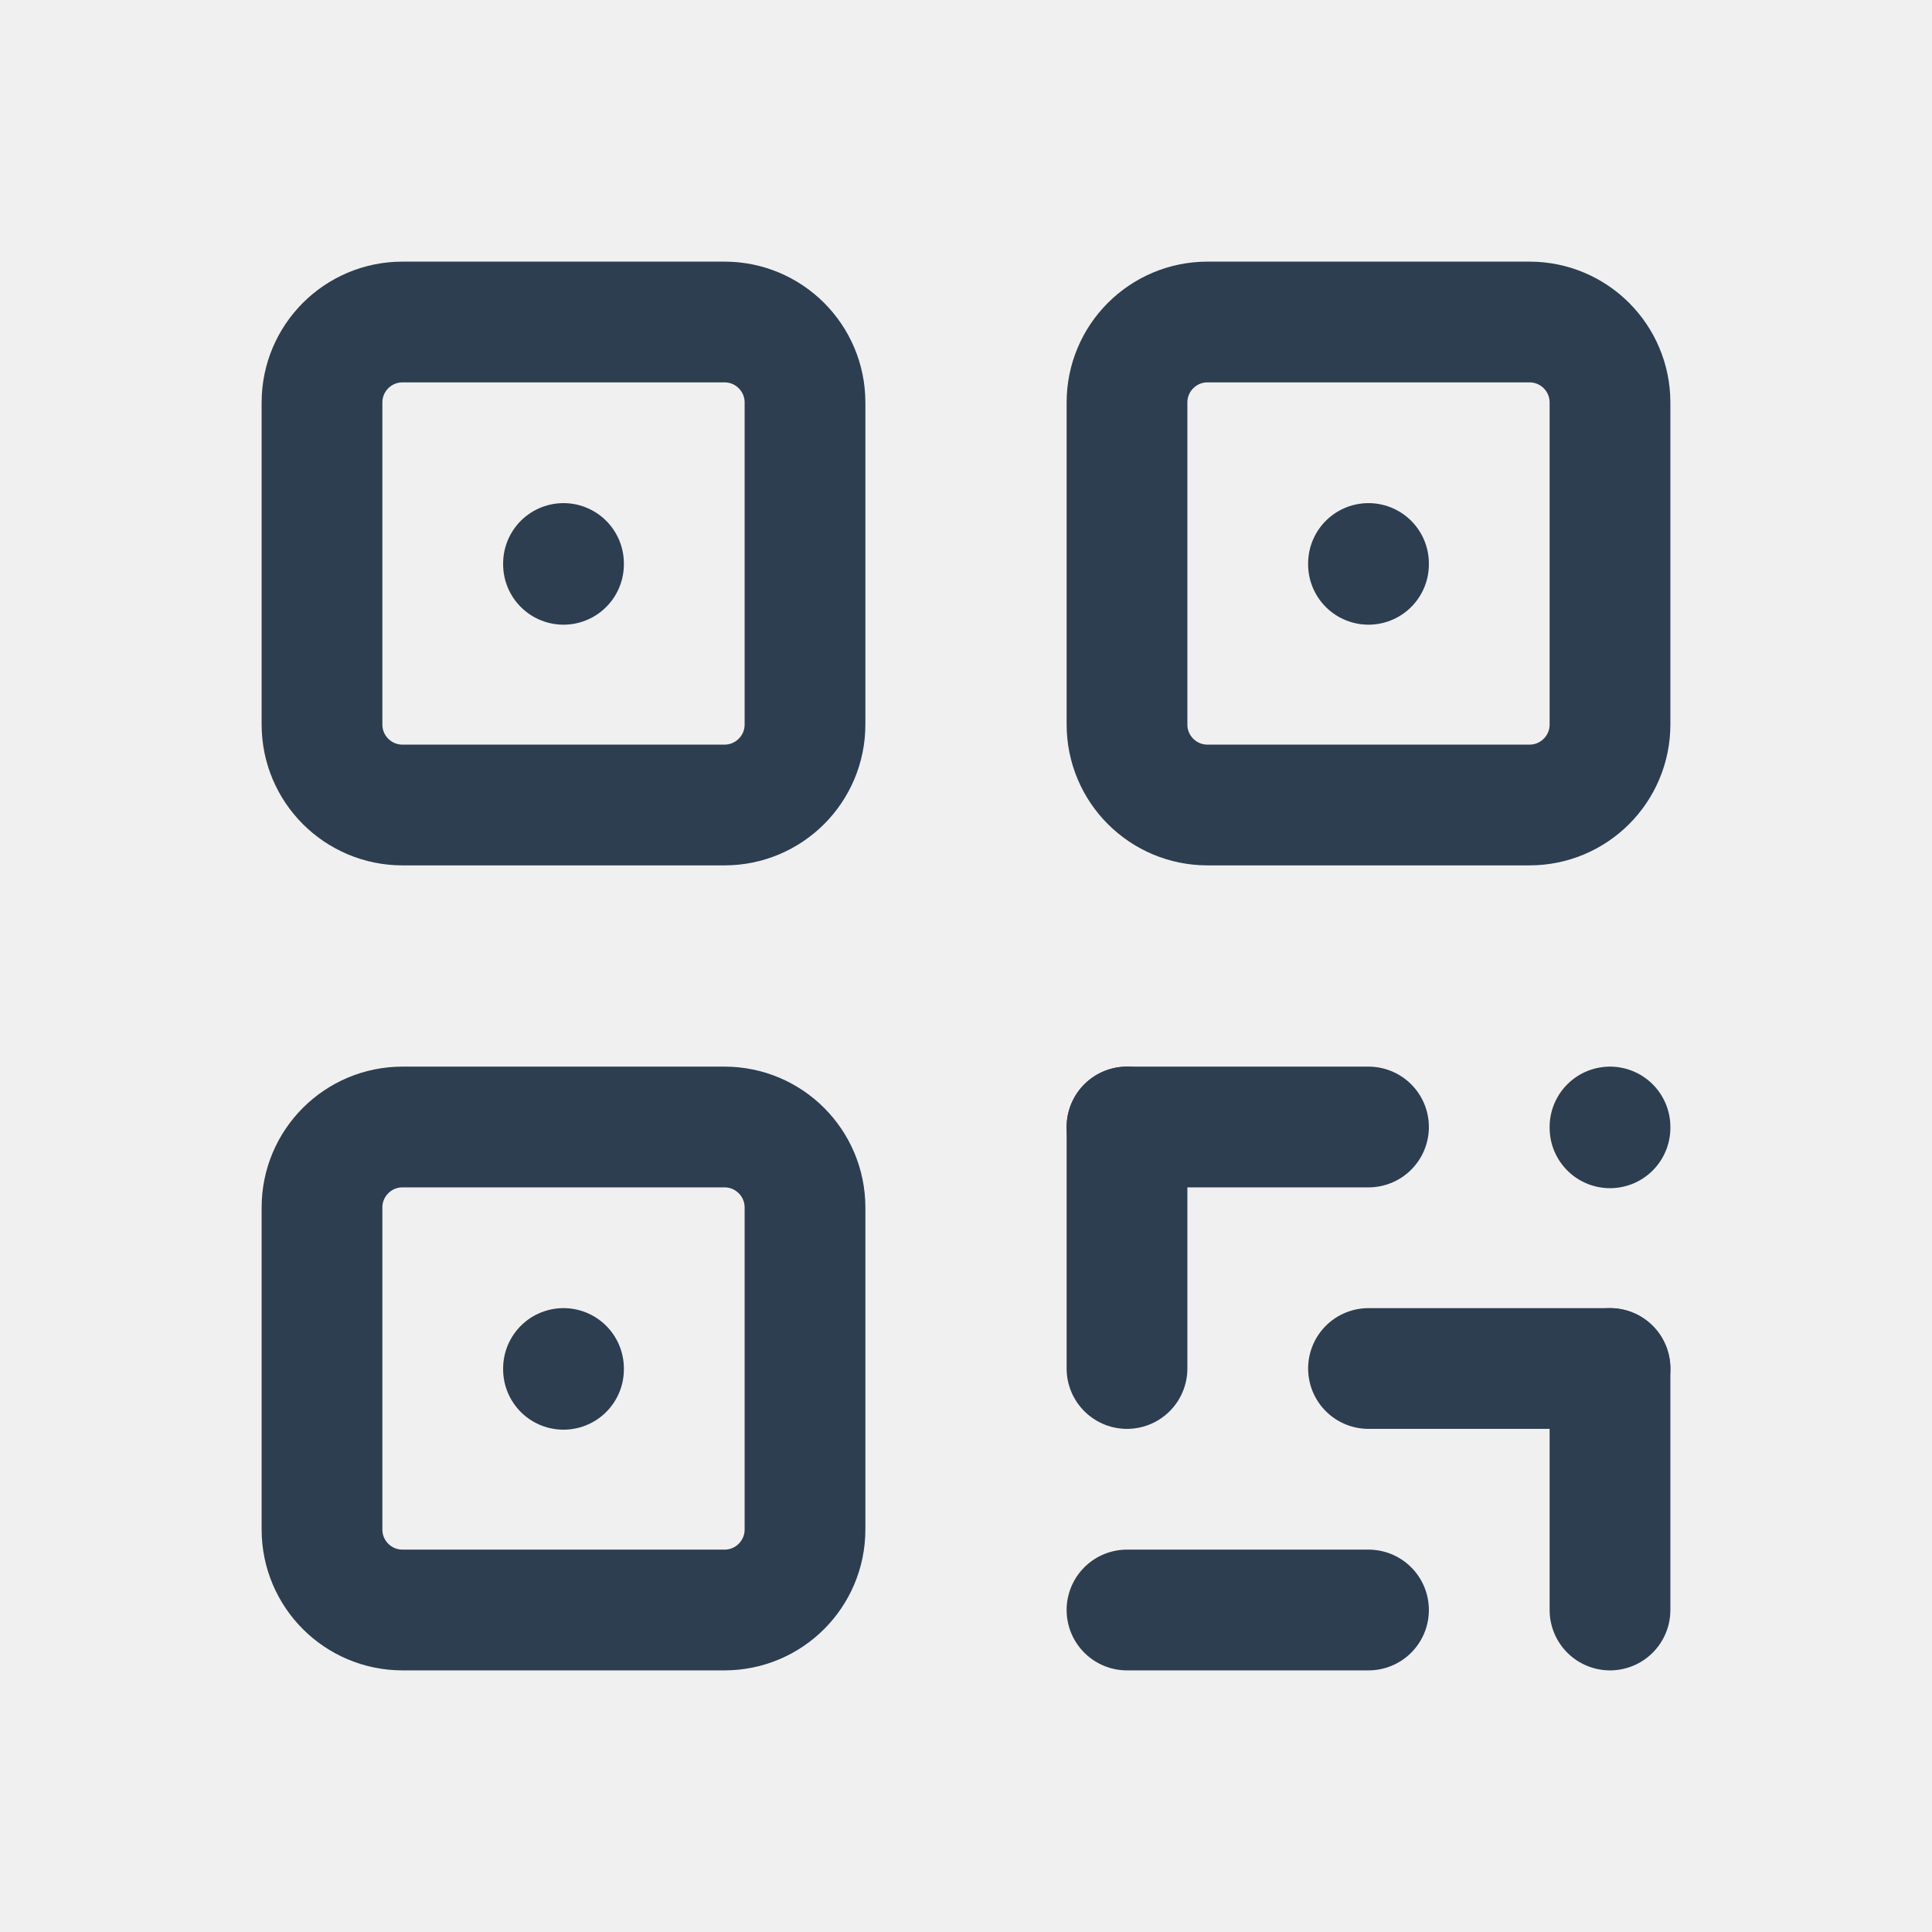
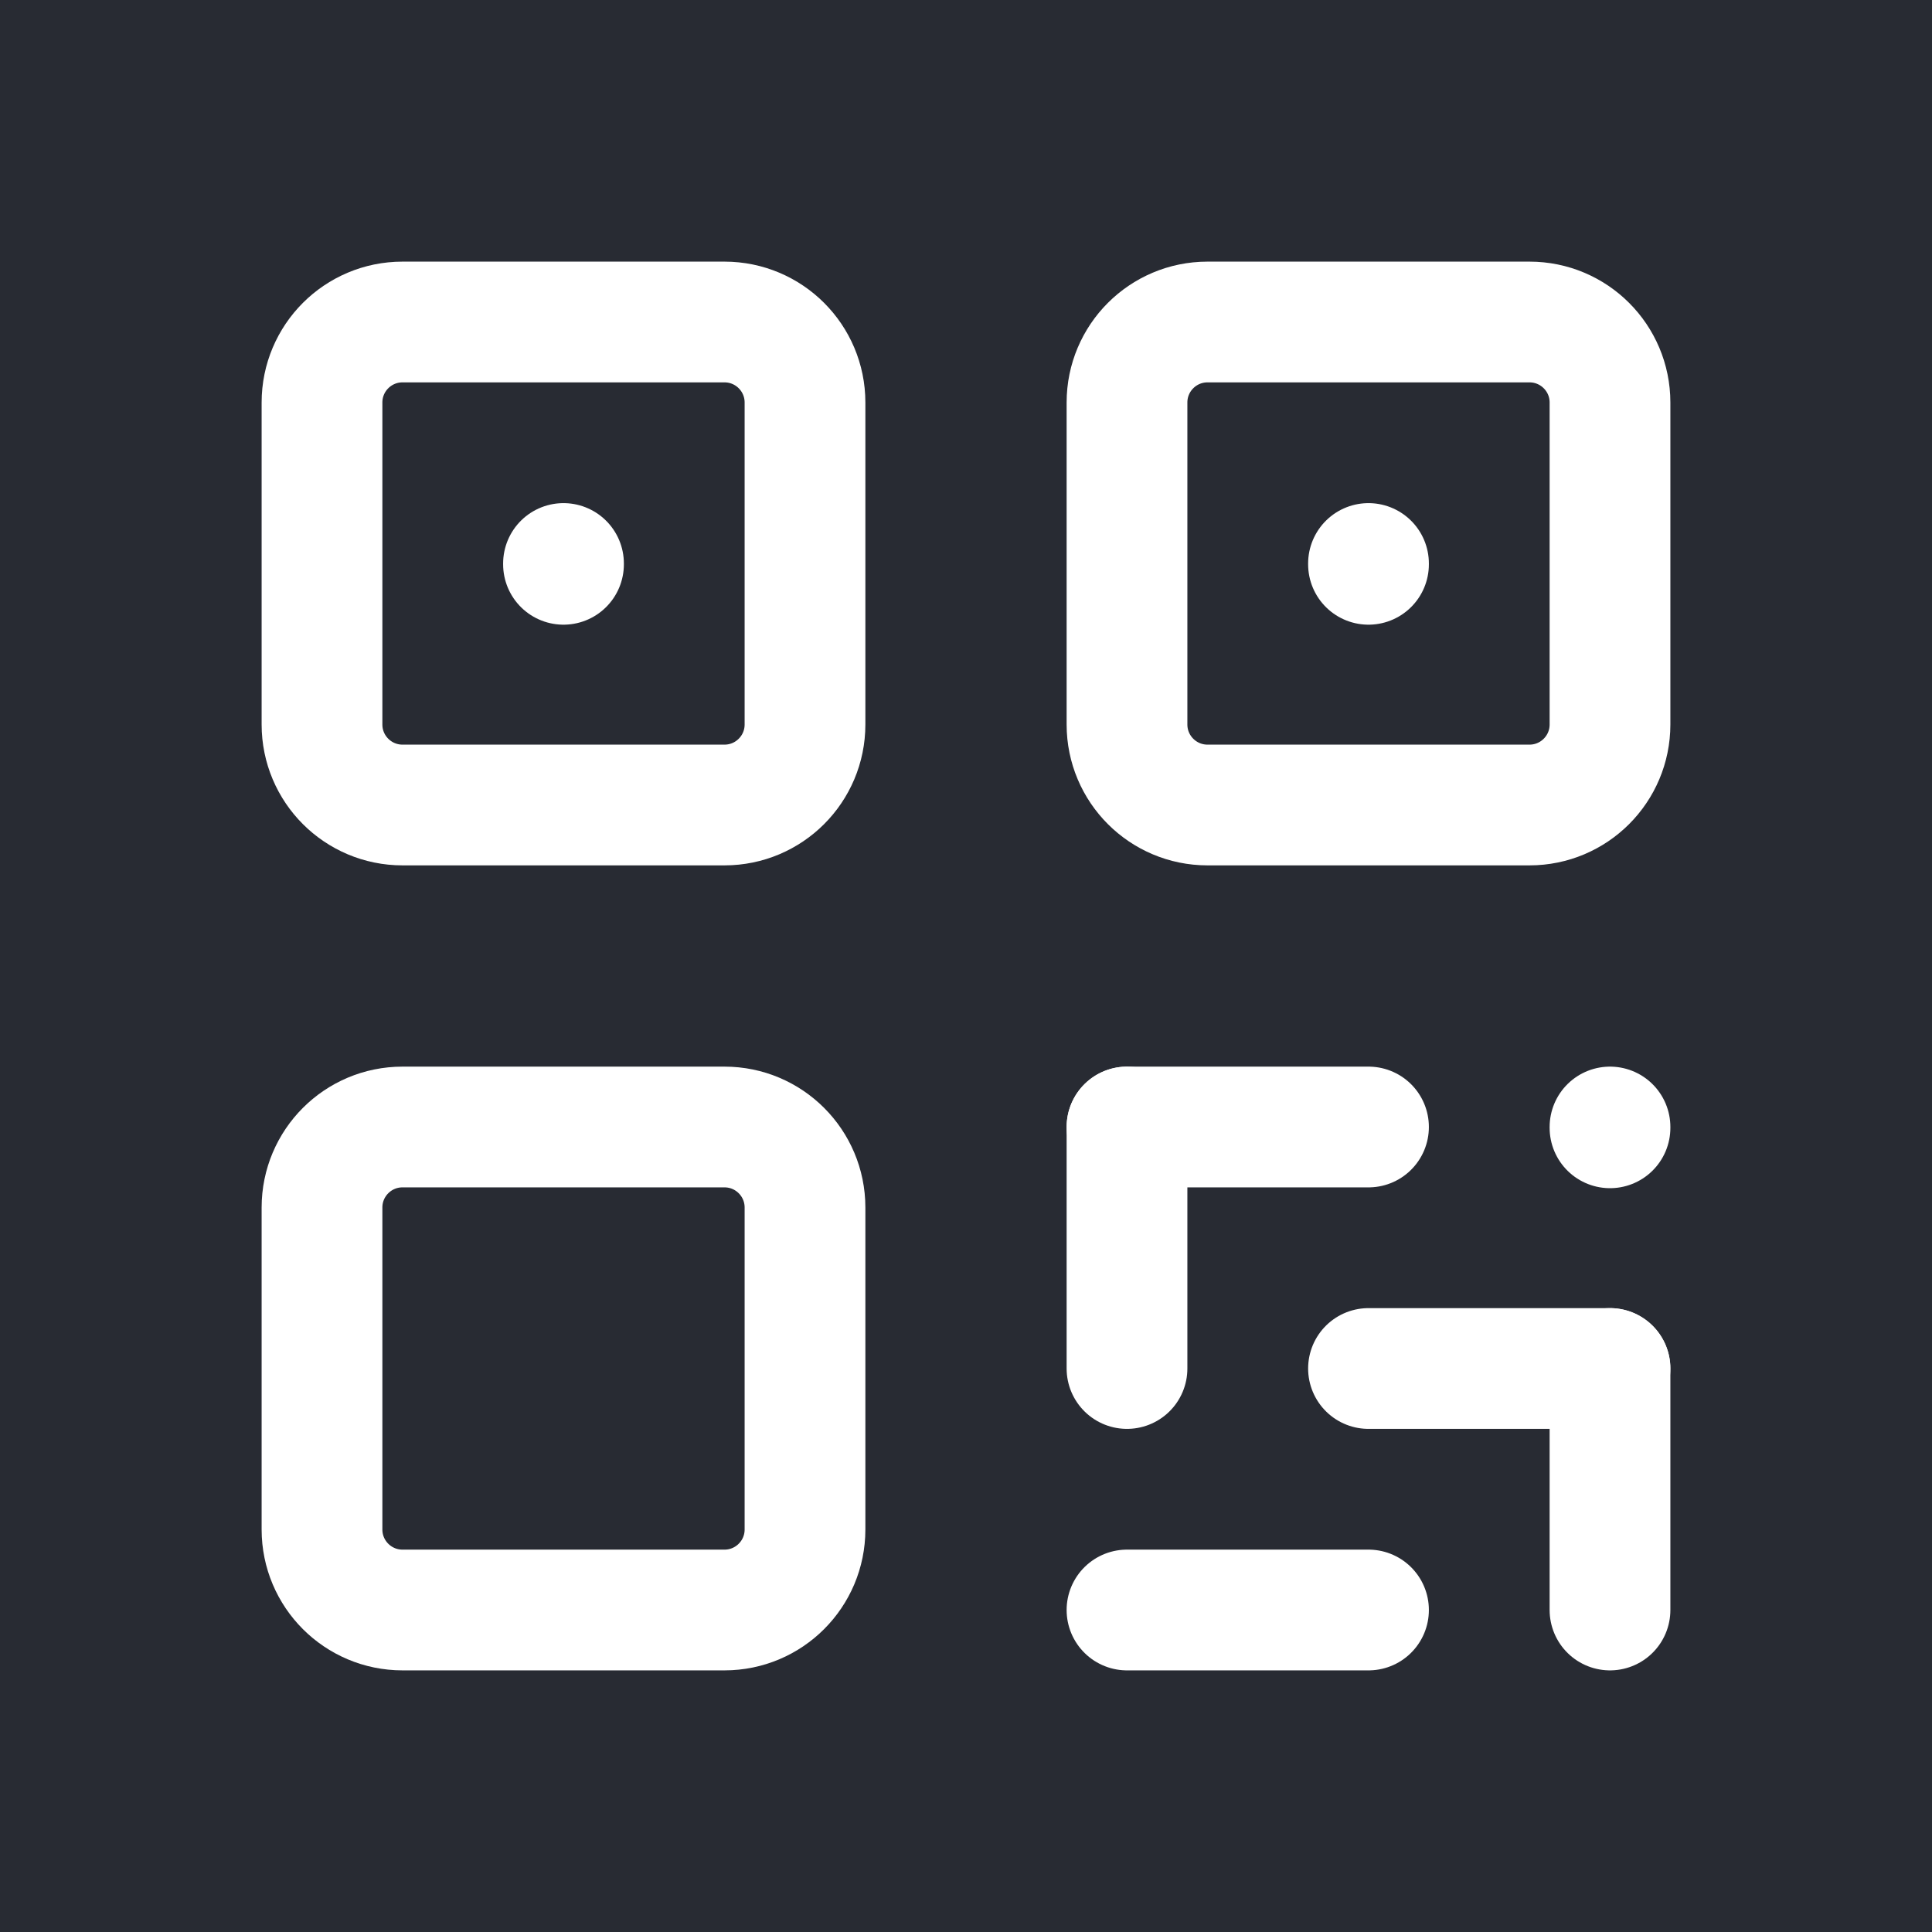
- <svg xmlns="http://www.w3.org/2000/svg" class="icon icon-tabler icon-tabler-qrcode" width="44" height="44" viewBox="0 0 24 24" stroke-width="1.5" stroke="#2c3e50" fill="none" stroke-linecap="round" stroke-linejoin="round">
-   <path stroke="none" d="M0 0h24v24H0z" fill="none" />
+ <svg xmlns="http://www.w3.org/2000/svg" class="icon icon-tabler icon-tabler-qrcode" width="44" height="44" viewBox="0 0 24 24" stroke-width="1.5" stroke="#fff" fill="#282B33" stroke-linecap="round" stroke-linejoin="round">
+   <path stroke="none" d="M0 0h24v24H0z" fill="#282B33" />
  <rect x="4" y="4" width="6" height="6" rx="1" />
  <line x1="7" y1="17" x2="7" y2="17.01" />
  <rect x="14" y="4" width="6" height="6" rx="1" />
  <line x1="7" y1="7" x2="7" y2="7.01" />
  <rect x="4" y="14" width="6" height="6" rx="1" />
  <line x1="17" y1="7" x2="17" y2="7.01" />
  <line x1="14" y1="14" x2="17" y2="14" />
  <line x1="20" y1="14" x2="20" y2="14.01" />
  <line x1="14" y1="14" x2="14" y2="17" />
  <line x1="14" y1="20" x2="17" y2="20" />
  <line x1="17" y1="17" x2="20" y2="17" />
  <line x1="20" y1="17" x2="20" y2="20" />
</svg>
